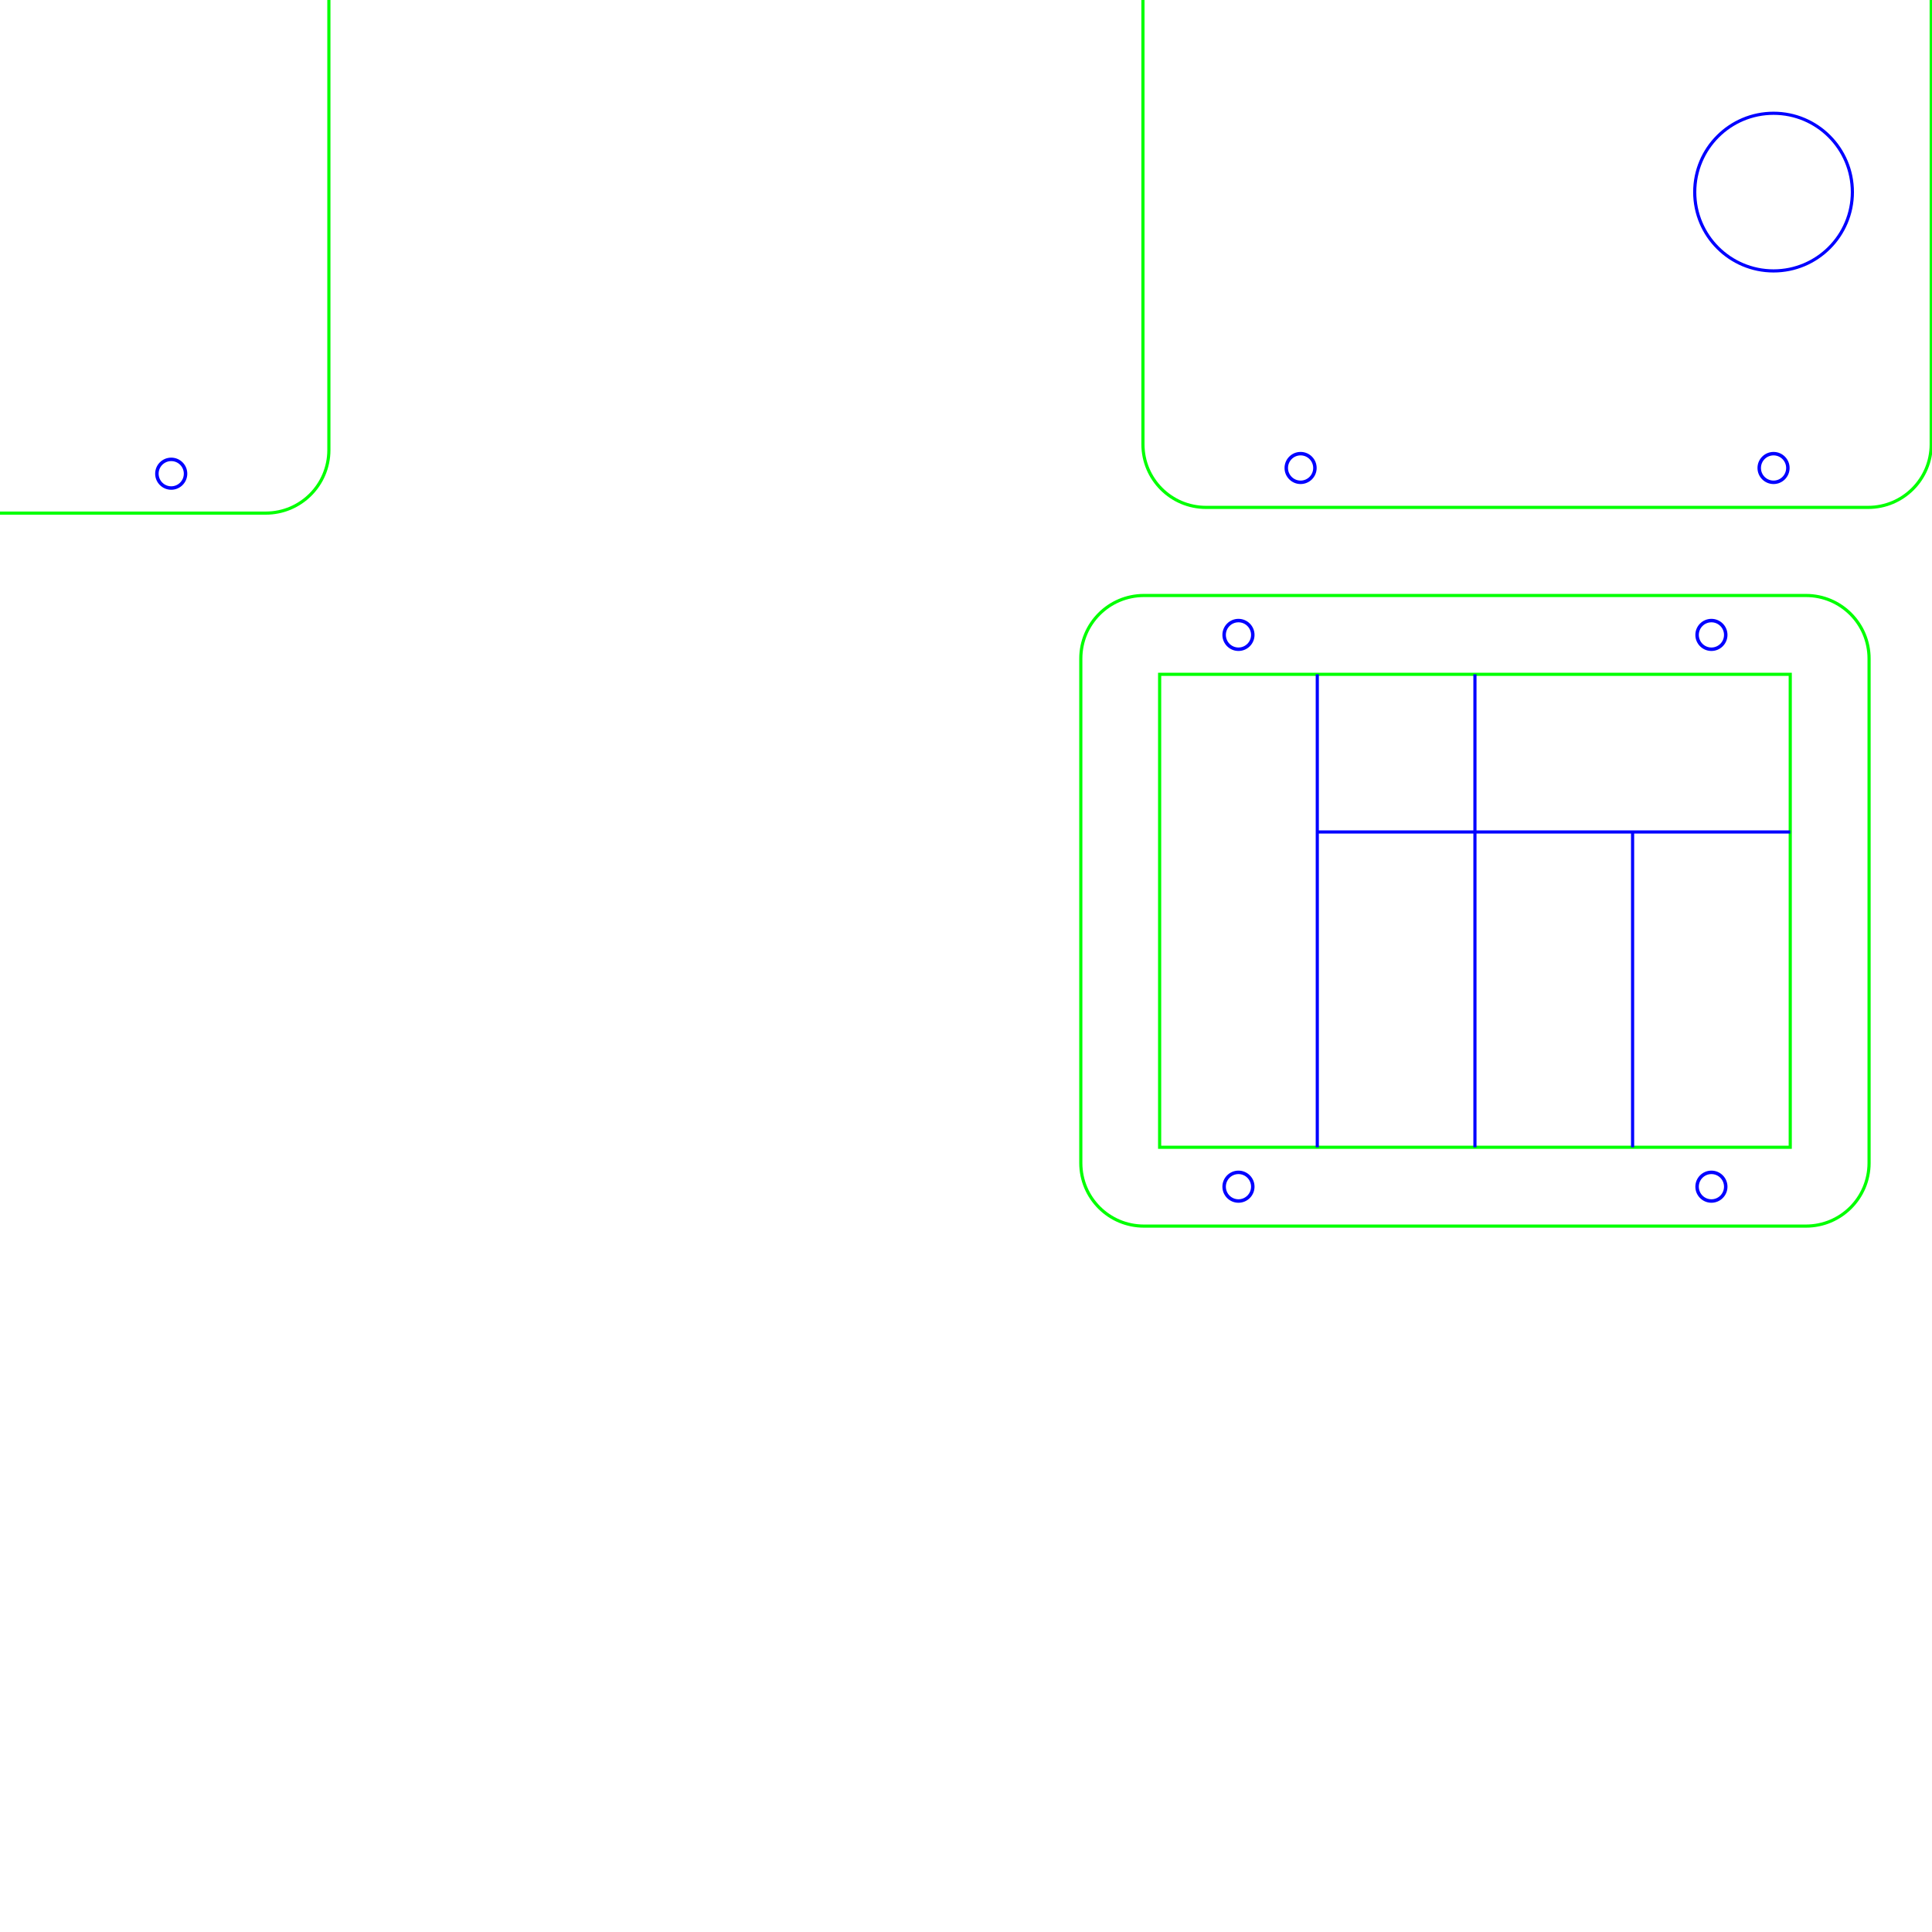
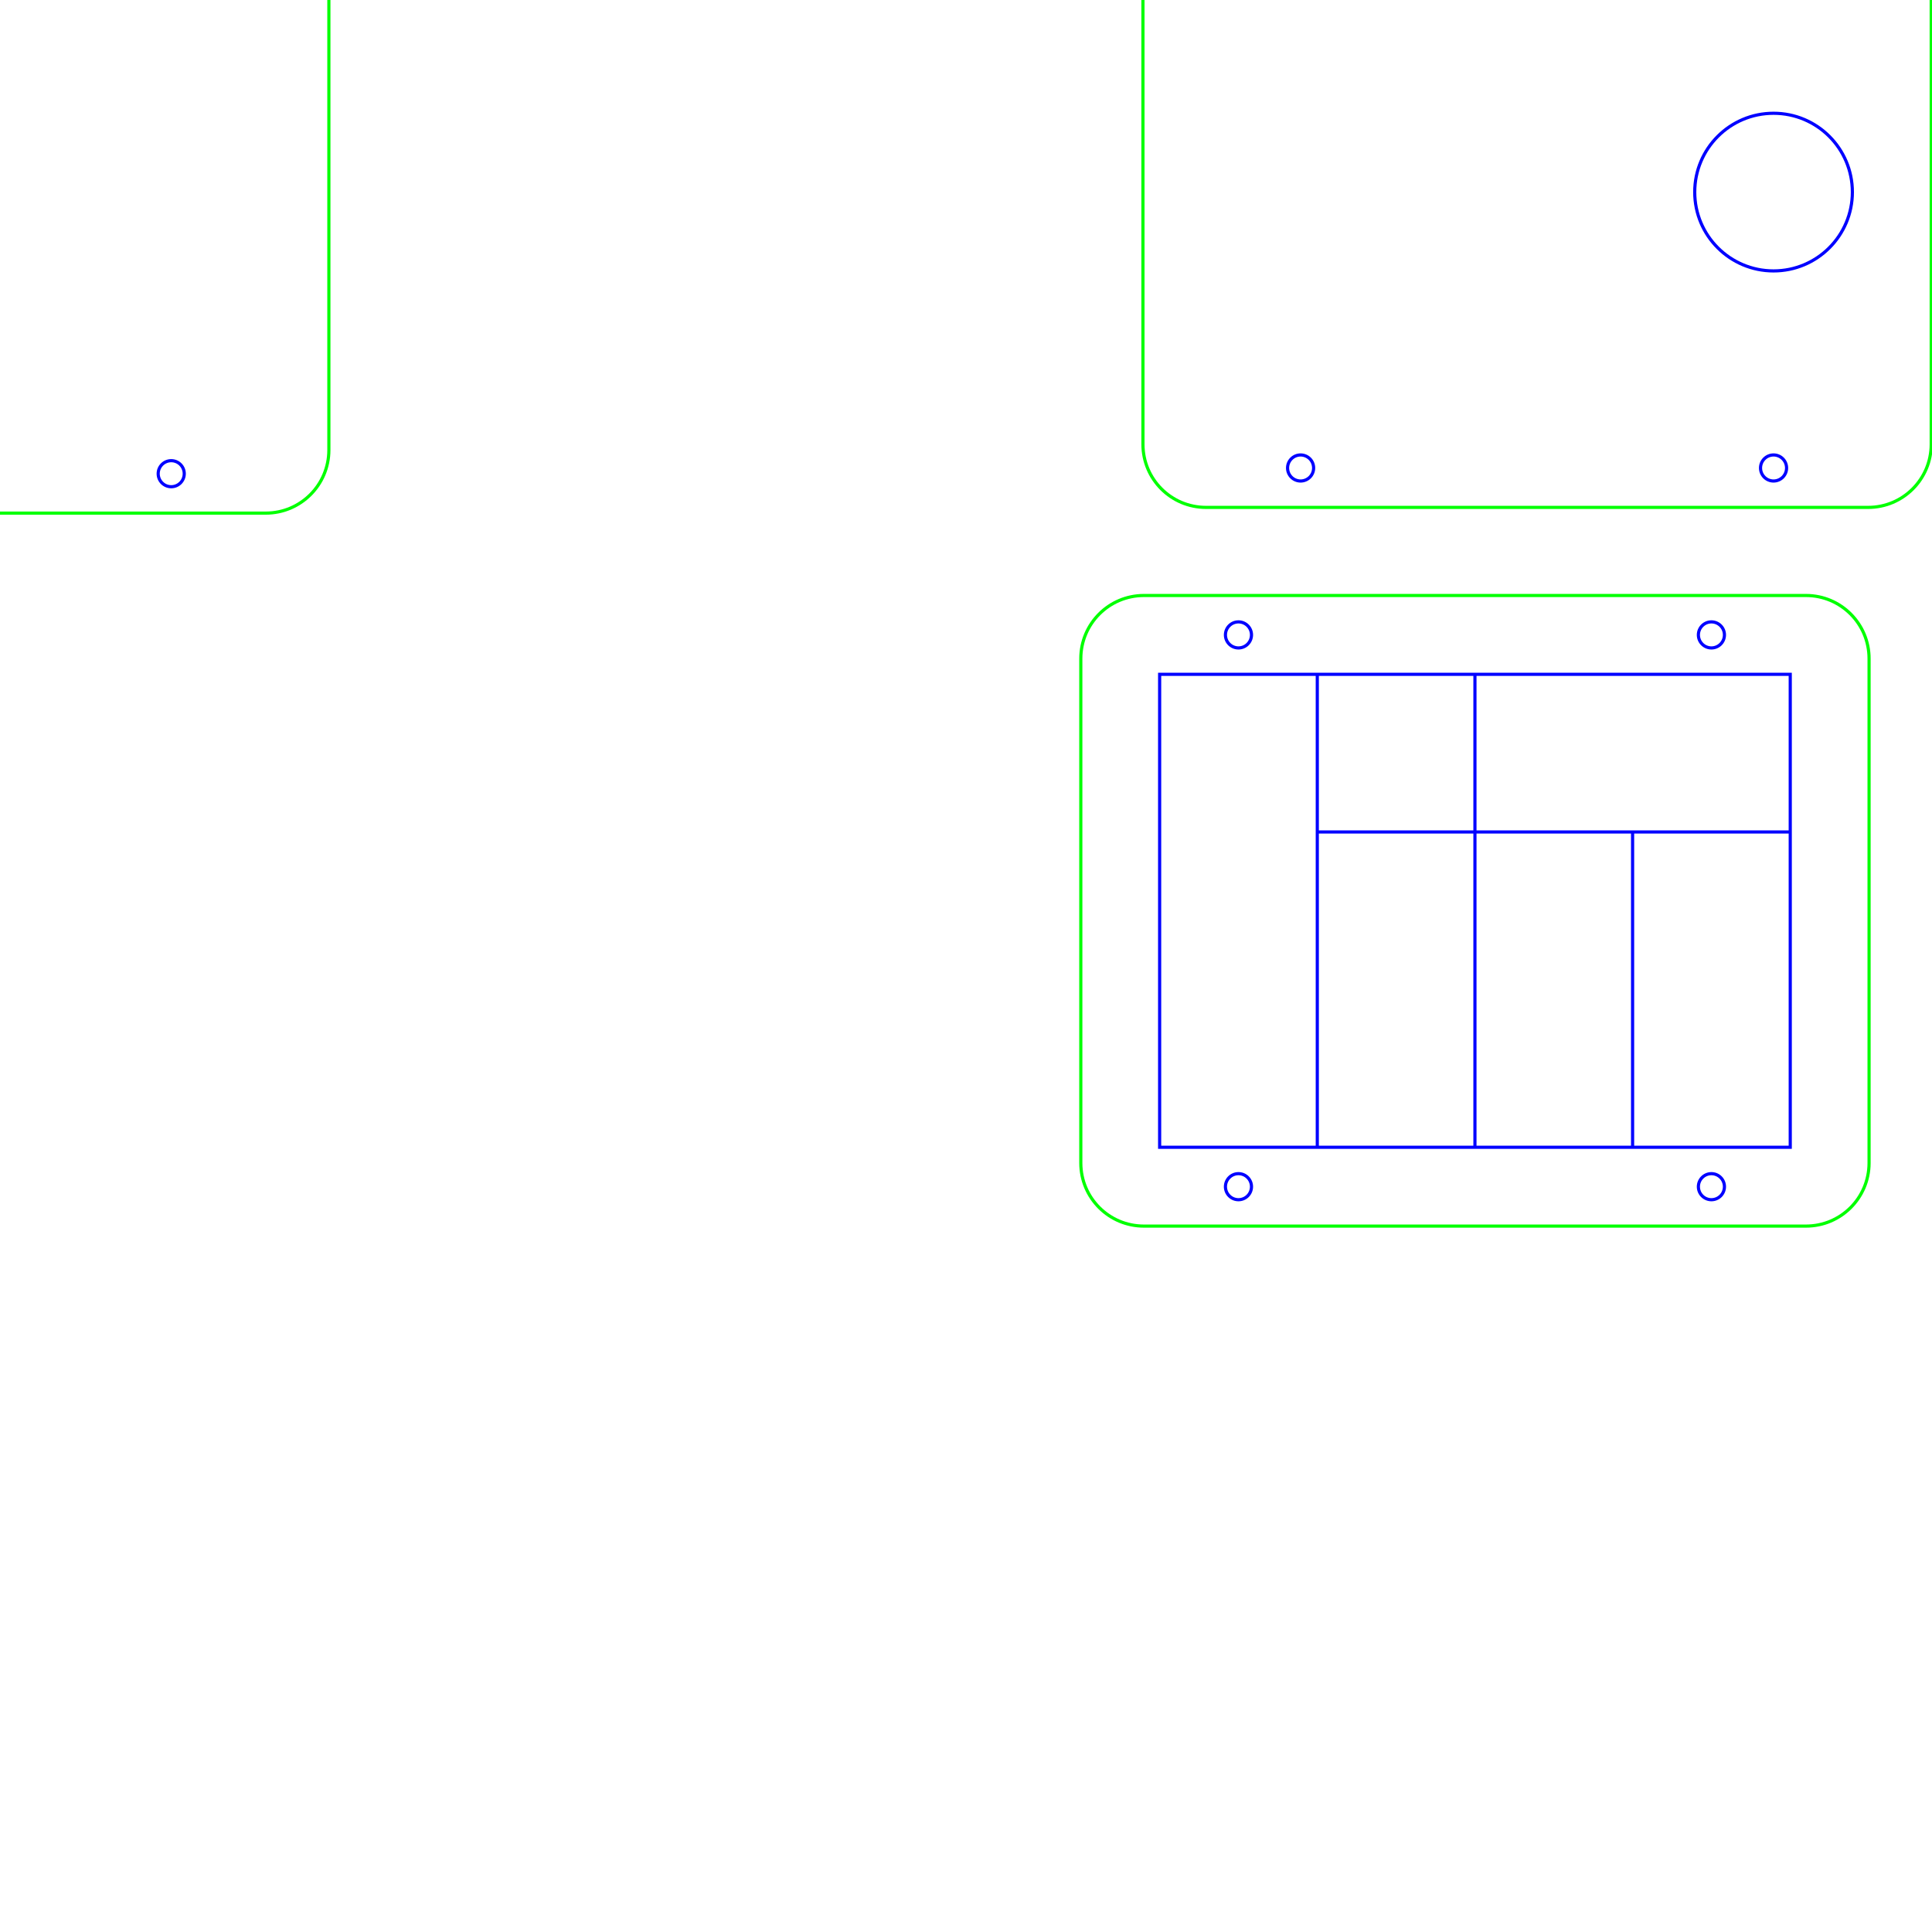
<svg xmlns="http://www.w3.org/2000/svg" id="svg46" version="1.1" viewBox="0 0 1000 1000">
  <defs id="defs50" />
-   <circle style="stroke-width:1.795" id="circle2" stroke="#0000ff" fill="none" r="7.417" cy="-40.415" cx="-156.175" />
-   <circle style="stroke-width:1.795" id="circle4" stroke="#0000ff" fill="none" r="7.417" cy="-40.415" cx="88.625" />
-   <circle style="stroke-width:1.795" id="circle6" stroke="#0000ff" fill="none" r="7.417" cy="245.185" cx="-156.175" />
-   <circle style="stroke-width:1.795" id="circle8" stroke="#0000ff" fill="none" r="7.417" cy="245.185" cx="88.625" />
-   <rect style="stroke-width:1.632" id="rect10" stroke="#00ff00" fill="none" ry="32.64" rx="32.64" height="326.4" width="408" y="-60.815" x="-237.775" />
-   <circle style="stroke-width:1.632" id="circle12" stroke="#0000ff" fill="none" r="40.8" cy="102.385" cx="-156.175" />
-   <rect style="stroke-width:1.632" id="rect14" stroke="#00ff00" fill="none" ry="32.64" rx="32.64" height="326.4" width="408" y="308.227" x="559.427" />
-   <circle style="stroke-width:1.795" id="circle16" stroke="#0000ff" fill="none" r="7.417" cy="328.627" cx="641.027" />
-   <circle style="stroke-width:1.795" id="circle18" stroke="#0000ff" fill="none" r="7.417" cy="328.627" cx="885.827" />
-   <circle style="stroke-width:1.795" id="circle20" stroke="#0000ff" fill="none" r="7.417" cy="614.227" cx="641.027" />
-   <circle style="stroke-width:1.795" id="circle22" stroke="#0000ff" fill="none" r="7.417" cy="614.227" cx="885.827" />
-   <rect style="stroke-width:1.632;stroke:#00ff00;stroke-opacity:1" id="rect24" stroke="#0000ff" fill="none" ry="0" rx="0" height="244.8" width="326.4" y="349.027" x="600.227" />
-   <line style="stroke-width:1.632" id="line26" stroke="#0000ff" y2="593.827" x2="681.827" y1="349.027" x1="681.827" />
-   <line style="stroke-width:1.632" id="line28" stroke="#0000ff" y2="593.827" x2="763.427" y1="349.027" x1="763.427" />
-   <line style="stroke-width:1.632" id="line30" stroke="#0000ff" y2="593.827" x2="845.027" y1="430.627" x1="845.027" />
-   <line style="stroke-width:1.632" id="line32" stroke="#0000ff" y2="430.627" x2="926.627" y1="430.627" x1="681.827" />
-   <circle style="stroke-width:1.795" id="circle34" stroke="#0000ff" fill="none" r="7.417" cy="-43.373" cx="673.187" />
-   <circle style="stroke-width:1.795" id="circle36" stroke="#0000ff" fill="none" r="7.417" cy="-43.373" cx="917.987" />
-   <circle style="stroke-width:1.795" id="circle38" stroke="#0000ff" fill="none" r="7.417" cy="242.227" cx="673.187" />
-   <circle style="stroke-width:1.795" id="circle40" stroke="#0000ff" fill="none" r="7.417" cy="242.227" cx="917.987" />
-   <rect style="stroke-width:1.632" id="rect42" stroke="#00ff00" fill="none" ry="32.64" rx="32.64" height="326.4" width="408" y="-63.773" x="591.587" />
-   <circle style="stroke-width:1.632" id="circle44" stroke="#0000ff" fill="none" r="40.8" cy="99.427" cx="917.987" />
+   <g id="g892">
+     <g id="g883" transform="matrix(1.632,0,0,1.632,-237.7746,-60.81458)">
+       <circle id="circle2" stroke="#0000ff" fill="none" r="4.132" cy="12.5" cx="50" />
+       <circle id="circle4" stroke="#0000ff" fill="none" r="4.132" cy="12.5" cx="200" />
+       <circle id="circle6" stroke="#0000ff" fill="none" r="4.132" cy="187.5" cx="50" />
+       <circle id="circle8" stroke="#0000ff" fill="none" r="4.132" cy="187.5" cx="200" />
+       <rect id="rect10" stroke="#00ff00" fill="none" ry="20" rx="20" height="200" width="250" y="0" x="0" />
+       <circle id="circle12" stroke="#0000ff" fill="none" r="25" cy="100" cx="50" />
+     </g>
+   </g>
+   <g transform="translate(384,372)" id="g904">
+     <rect x="175.427" y="-63.773" width="408" height="326.4" rx="32.64" ry="32.64" fill="none" stroke="#00ff00" id="rect14" style="stroke-width:1.632" />
+     <circle cx="257.027" cy="-43.373" r="6.744" fill="none" stroke="#0000ff" id="circle16" style="stroke-width:1.632" />
+     <circle cx="501.827" cy="-43.373" r="6.744" fill="none" stroke="#0000ff" id="circle18" style="stroke-width:1.632" />
+     <circle cx="257.027" cy="242.227" r="6.744" fill="none" stroke="#0000ff" id="circle20" style="stroke-width:1.632" />
+     <circle cx="501.827" cy="242.227" r="6.744" fill="none" stroke="#0000ff" id="circle22" style="stroke-width:1.632" />
+     <rect x="216.227" y="-22.973" width="326.4" height="244.8" rx="0" ry="0" fill="none" stroke="#0000ff" id="rect24" style="stroke-width:1.632" />
+     <line x1="297.827" y1="-22.973" x2="297.827" y2="221.827" stroke="#0000ff" id="line26" style="stroke-width:1.632" />
+     <line x1="379.427" y1="-22.973" x2="379.427" y2="221.827" stroke="#0000ff" id="line28" style="stroke-width:1.632" />
+     <line x1="461.027" y1="58.627" x2="461.027" y2="221.827" stroke="#0000ff" id="line30" style="stroke-width:1.632" />
+     <line x1="297.827" y1="58.627" x2="542.627" y2="58.627" stroke="#0000ff" id="line32" style="stroke-width:1.632" />
+   </g>
+   <g id="g912">
+     <circle cx="673.187" cy="-43.373" r="6.744" fill="none" stroke="#0000ff" id="circle34" style="stroke-width:1.632" />
+     <circle cx="917.987" cy="-43.373" r="6.744" fill="none" stroke="#0000ff" id="circle36" style="stroke-width:1.632" />
+     <circle cx="673.187" cy="242.227" r="6.744" fill="none" stroke="#0000ff" id="circle38" style="stroke-width:1.632" />
+     <circle cx="917.987" cy="242.227" r="6.744" fill="none" stroke="#0000ff" id="circle40" style="stroke-width:1.632" />
+     <rect x="591.587" y="-63.773" width="408" height="326.4" rx="32.64" ry="32.64" fill="none" stroke="#00ff00" id="rect42" style="stroke-width:1.632" />
+     <circle cx="917.987" cy="99.427" r="40.8" fill="none" stroke="#0000ff" id="circle44" style="stroke-width:1.632" />
+   </g>
</svg>
